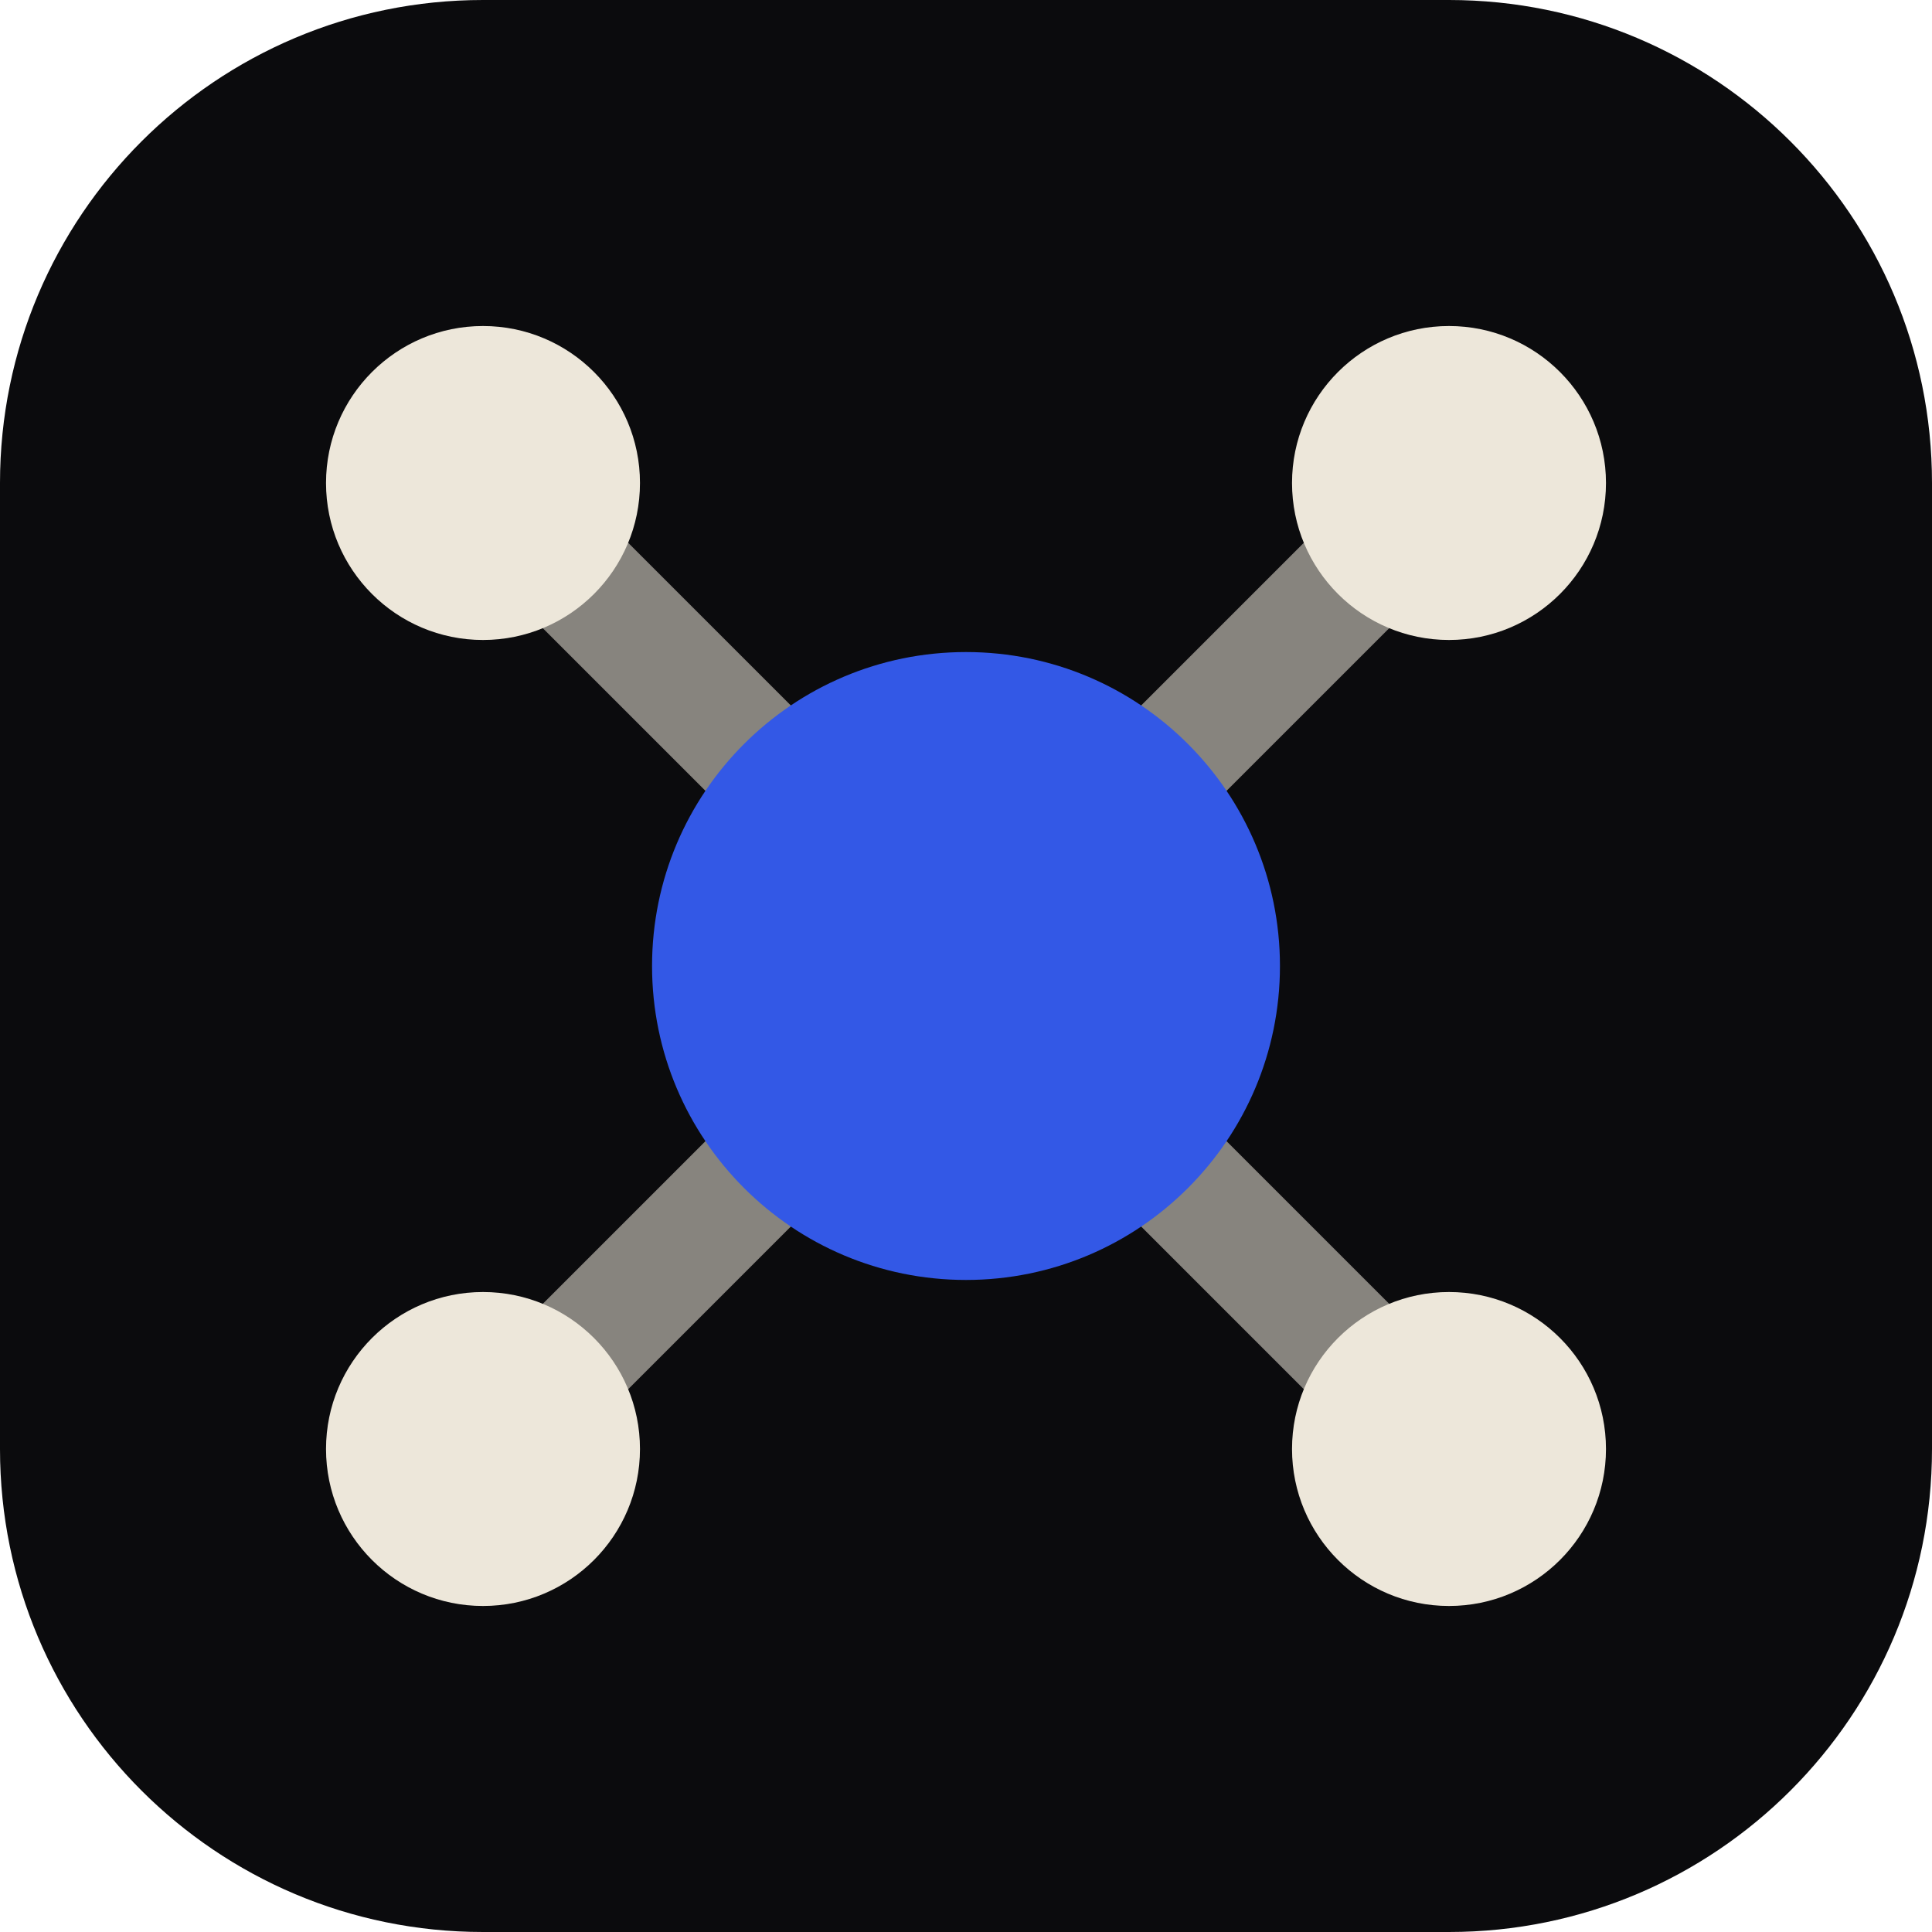
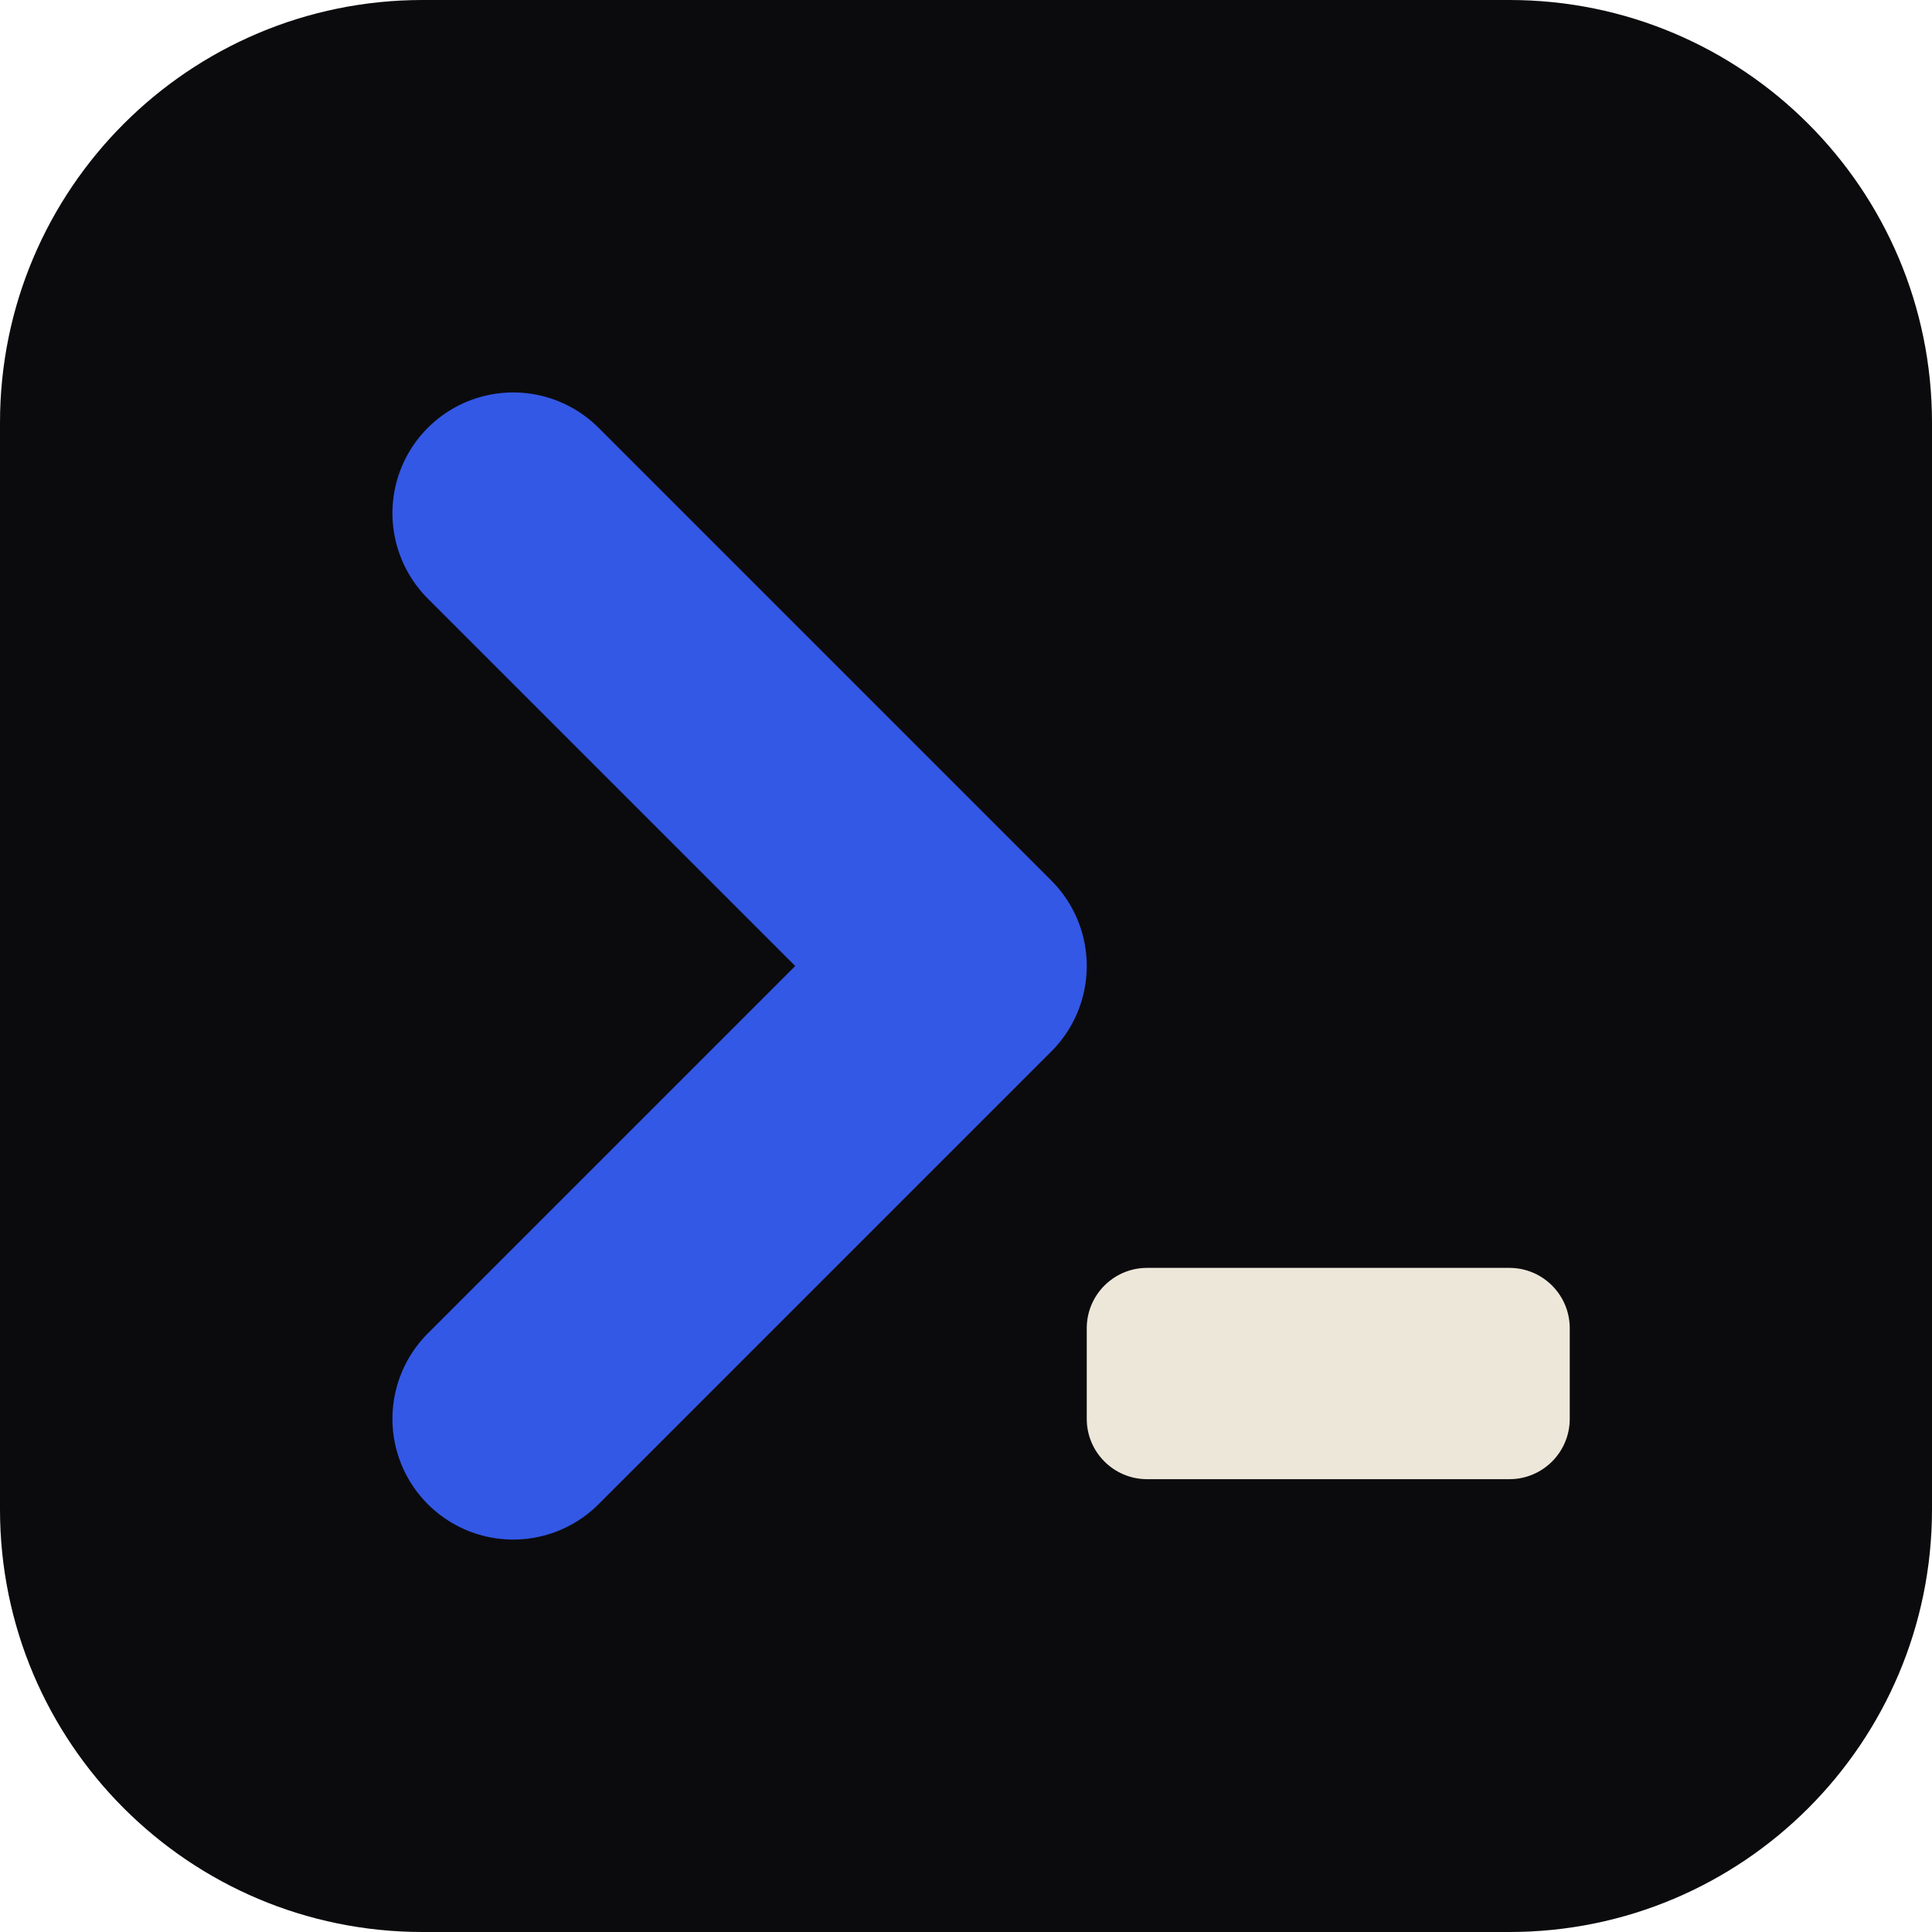
- <svg xmlns="http://www.w3.org/2000/svg" viewBox="0 0 32 32">
-   <rect width="32" height="32" rx="8" fill="#0b0b0d" />
-   <g stroke="#ede7da" stroke-width="2" stroke-linecap="round" opacity=".55">
-     <path d="M16 16 8.5 8.5M16 16l7.5-7.5M16 16l-7.5 7.5M16 16l7.5 7.5" />
-   </g>
-   <g fill="#ede7da">
-     <circle cx="8" cy="8" r="2.6" />
-     <circle cx="24" cy="8" r="2.6" />
-     <circle cx="8" cy="24" r="2.6" />
-     <circle cx="24" cy="24" r="2.6" />
-   </g>
-   <circle cx="16" cy="16" r="5.2" fill="#3358e6" />
+ <svg xmlns="http://www.w3.org/2000/svg" viewBox="0 0 64 64">
+   <rect width="64" height="64" rx="14" fill="#0b0b0d" />
+   <path d="M17 17 32 32 17 47" fill="none" stroke="#3358e6" stroke-width="8" stroke-linecap="round" stroke-linejoin="round" />
+   <rect x="36" y="42" width="16" height="7" rx="2" fill="#ede7da" />
</svg>
